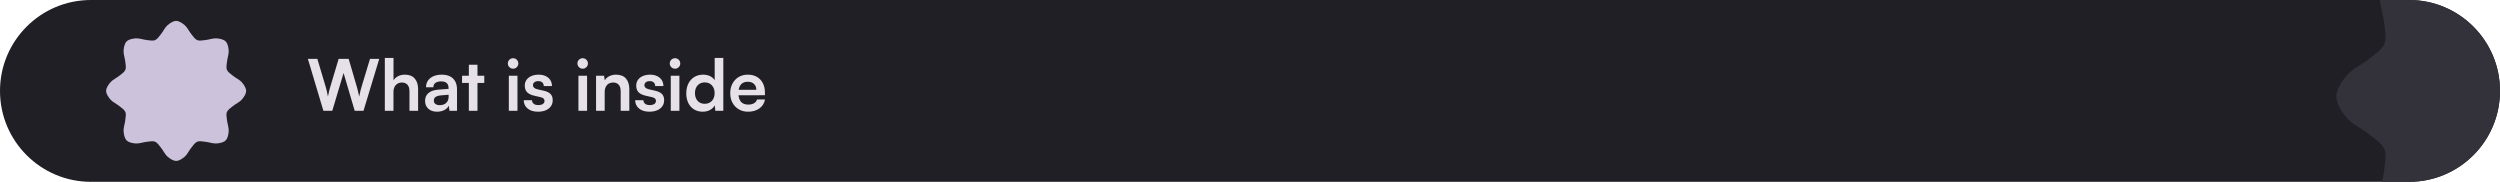
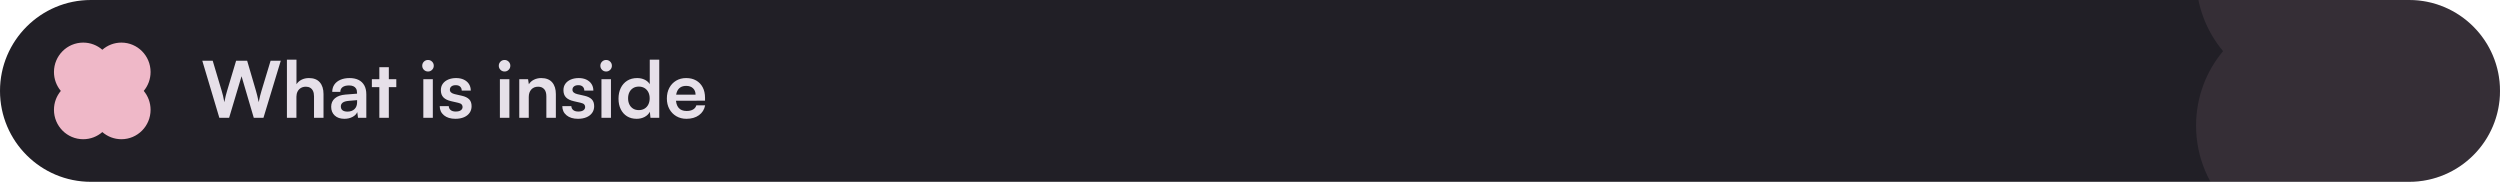
<svg xmlns="http://www.w3.org/2000/svg" width="880" height="64" viewBox="0 0 880 64" role="img" aria-label="What is inside">
  <defs>
-     <clipPath id="pill">
+     <clipPath id="b">
      <rect width="880" height="64" rx="32" />
    </clipPath>
-     <path id="flower" d="M112.0 0.0C112.0 4.6 108.6 9.8 105.1 13.8C101.6 17.9 94.8 21.0 90.8 24.3C86.8 27.6 82.9 29.9 81.3 33.7C79.7 37.5 80.9 41.9 81.4 47.0C81.9 52.1 84.5 59.2 84.1 64.5C83.7 69.9 82.5 75.9 79.2 79.2C75.9 82.5 69.9 83.7 64.5 84.1C59.2 84.5 52.1 81.9 47.0 81.4C41.9 80.9 37.5 79.7 33.7 81.3C29.9 82.9 27.6 86.8 24.3 90.8C21.0 94.8 17.9 101.6 13.8 105.1C9.8 108.6 4.6 112.0 0.0 112.0C-4.6 112.0 -9.8 108.6 -13.8 105.1C-17.9 101.6 -21.0 94.8 -24.3 90.8C-27.6 86.8 -29.9 82.9 -33.7 81.3C-37.5 79.7 -41.9 80.9 -47.0 81.4C-52.1 81.9 -59.2 84.5 -64.5 84.1C-69.9 83.7 -75.9 82.5 -79.2 79.2C-82.5 75.9 -83.7 69.9 -84.1 64.5C-84.5 59.2 -81.9 52.1 -81.4 47.0C-80.9 41.9 -79.7 37.5 -81.3 33.7C-82.9 29.9 -86.8 27.6 -90.8 24.3C-94.8 21.0 -101.6 17.9 -105.1 13.8C-108.6 9.8 -112.0 4.6 -112.0 0.0C-112.0 -4.6 -108.6 -9.8 -105.1 -13.8C-101.6 -17.9 -94.8 -21.0 -90.8 -24.3C-86.8 -27.6 -82.9 -29.9 -81.3 -33.7C-79.7 -37.5 -80.9 -41.9 -81.4 -47.0C-81.9 -52.1 -84.5 -59.2 -84.1 -64.5C-83.7 -69.9 -82.5 -75.9 -79.2 -79.2C-75.9 -82.5 -69.9 -83.7 -64.5 -84.1C-59.2 -84.5 -52.1 -81.9 -47.0 -81.4C-41.9 -80.9 -37.5 -79.7 -33.7 -81.3C-29.9 -82.9 -27.6 -86.8 -24.3 -90.8C-21.0 -94.8 -17.9 -101.6 -13.8 -105.1C-9.8 -108.6 -4.6 -112.0 -0.0 -112.0C4.6 -112.0 9.8 -108.6 13.8 -105.1C17.9 -101.6 21.0 -94.8 24.3 -90.8C27.6 -86.8 29.9 -82.9 33.7 -81.3C37.5 -79.7 41.9 -80.9 47.0 -81.4C52.1 -81.9 59.2 -84.5 64.5 -84.1C69.9 -83.7 75.9 -82.5 79.2 -79.2C82.5 -75.9 83.7 -69.9 84.1 -64.5C84.5 -59.2 81.9 -52.1 81.4 -47.0C80.9 -41.9 79.7 -37.5 81.3 -33.7C82.9 -29.9 86.8 -27.6 90.8 -24.3C94.8 -21.0 101.6 -17.9 105.1 -13.8C108.6 -9.8 112.0 -4.6 112.0 0.0Z" />
  </defs>
-   <g clip-path="url(#pill)">
+   <g clip-path="url(#b)">
    <rect width="880" height="64" fill="#211F26" />
-     <g transform="translate(62 32) scale(0.22)">
+     <g transform="translate(840 18) scale(0.4526)">
      <g>
-         <animateTransform attributeName="transform" type="rotate" from="0" to="360" dur="26s" repeatCount="indefinite" />
-         <use href="#flower" fill="#CCC2DC" />
+         <animateTransform attributeName="transform" type="rotate" from="0" to="360" dur="40s" repeatCount="indefinite" />
+         <path transform="translate(-190.0 -190.0)" d="M63.001 190C49.895 174.339 42 154.126 42 132.06C42 82.321 82.113 42 131.595 42C153.99 42 174.466 50.259 190.173 63.913C205.843 50.259 226.271 42 248.614 42C297.981 42 338 82.321 338 132.06C338 154.126 330.123 174.339 317.048 190C330.123 205.661 338 225.874 338 247.94C338 297.679 297.981 338 248.614 338C226.271 338 205.843 329.741 190.173 316.087C174.466 329.741 153.99 338 131.595 338C82.113 338 42 297.679 42 247.94C42 225.874 49.895 205.661 63.001 190Z" fill="#EFB8C8" fill-opacity="0.10" />
      </g>
    </g>
-     <g transform="translate(884 34) scale(0.55)">
+     <g transform="translate(36 32) scale(0.1149)">
      <g>
-         <animateTransform attributeName="transform" type="rotate" from="360" to="0" dur="34s" repeatCount="indefinite" />
-         <use href="#flower" fill="#33313A" />
+         <animateTransform attributeName="transform" type="rotate" from="360" to="0" dur="18s" repeatCount="indefinite" />
+         <path transform="translate(-190.0 -190.0)" d="M63.001 190C49.895 174.339 42 154.126 42 132.06C42 82.321 82.113 42 131.595 42C153.99 42 174.466 50.259 190.173 63.913C205.843 50.259 226.271 42 248.614 42C297.981 42 338 82.321 338 132.06C338 154.126 330.123 174.339 317.048 190C330.123 205.661 338 225.874 338 247.94C338 297.679 297.981 338 248.614 338C226.271 338 205.843 329.741 190.173 316.087C174.466 329.741 153.99 338 131.595 338C82.113 338 42 297.679 42 247.94C42 225.874 49.895 205.661 63.001 190Z" fill="#EFB8C8" />
      </g>
    </g>
+     <path aria-hidden="true" fill="#E6E0E9" transform="translate(70.79 41.47) scale(0.0275 -0.0275)" d="M233.4 0.0 15.0 731.0H148.3L263.6 344.9Q272.7 314.6 280.8 281.3Q288.9 247.9 297.3 200.1Q306.3 249.1 314.9 281.5Q323.4 313.9 332.5 344.9L448.1 731.0H589.2L702.3 344.9Q711.0 313.6 719.6 279.9Q728.1 246.2 737.2 200.4Q747.3 250.7 755.6 283.4Q763.8 316.0 772.3 343.5L889.6 731.0H1019.8L798.0 0.0H674.2L517.6 532.2L358.5 0.0ZM1220.0 0.3H1098.4V744.4H1220.7V429.7Q1243.7 466.2 1285.4 487.5Q1327.1 508.8 1380.6 508.8Q1472.0 508.8 1519.4 454.2Q1566.8 399.5 1566.8 303.9V0.0H1445.2V275.3Q1445.2 316.9 1432.2 343.8Q1419.3 370.7 1396.2 384.4Q1373.1 398.2 1341.9 398.2Q1303.8 398.2 1276.5 381.6Q1249.2 365.1 1234.6 336.1Q1220.0 307.1 1220.0 270.1ZM1833.9 -12.7Q1755.5 -12.7 1710.2 29.5Q1664.9 71.6 1664.9 141.0Q1664.9 209.1 1712.5 249.8Q1760.2 290.5 1848.4 297.5L1995.9 309.1V320.1Q1995.9 353.8 1983.2 374.5Q1970.5 395.2 1947.9 404.7Q1925.4 414.3 1894.4 414.3Q1840.0 414.3 1810.9 392.8Q1781.8 371.4 1781.8 331.7H1678.4Q1678.4 385.7 1705.7 425.5Q1733.1 465.2 1783.5 487.0Q1833.8 508.8 1900.3 508.8Q1967.0 508.8 2014.8 485.4Q2062.6 461.9 2088.7 415.3Q2114.7 368.8 2114.7 299.8V0.0H2008.4L1998.7 73.2Q1982.8 34.7 1937.2 11.0Q1891.7 -12.7 1833.9 -12.7ZM1873.5 79.4Q1929.8 79.4 1963.2 111.3Q1996.6 143.1 1996.6 199.6V226.3L1893.7 217.5Q1836.8 212.9 1812.7 194.5Q1788.6 176.2 1788.6 146.2Q1788.6 112.6 1810.7 96.0Q1832.8 79.4 1873.5 79.4ZM2185.7 494.0H2498.5V392.4H2185.7ZM2402.9 0.0H2281.3V648.1H2402.9ZM2844.4 0.0V494.0H2966.0V0.0ZM2904.5 592.7Q2873.5 592.7 2851.9 614.3Q2830.3 635.9 2830.3 666.6Q2830.3 697.6 2851.9 719.0Q2873.5 740.4 2904.5 740.4Q2934.8 740.4 2956.4 719.0Q2978.0 697.6 2978.0 666.6Q2978.0 635.9 2956.4 614.3Q2934.8 592.7 2904.5 592.7ZM3054.3 149.6H3170.0Q3171.4 117.6 3194.5 99.0Q3217.5 80.4 3258.5 80.4Q3302.0 80.4 3324.4 96.5Q3346.8 112.5 3346.8 139.0Q3346.8 157.2 3335.1 170.9Q3323.5 184.6 3289.8 192.4L3201.1 212.7Q3134.5 228.0 3101.7 261.3Q3068.9 294.7 3068.9 354.1Q3068.9 402.5 3094.3 437.1Q3119.7 471.6 3163.9 490.2Q3208.0 508.8 3264.7 508.8Q3320.3 508.8 3362.3 489.0Q3404.2 469.2 3427.9 433.3Q3451.5 397.4 3451.8 348.5H3336.1Q3335.5 380.8 3315.5 399.3Q3295.6 417.8 3259.8 417.8Q3224.2 417.8 3204.2 402.0Q3184.2 386.2 3184.2 359.0Q3184.2 317.7 3247.8 302.7L3336.9 282.4Q3399.2 268.5 3430.7 237.2Q3462.1 205.8 3462.1 148.8Q3462.1 99.4 3435.9 62.8Q3409.7 26.2 3363.0 6.8Q3316.3 -12.7 3254.9 -12.7Q3162.8 -12.7 3108.6 32.1Q3054.3 76.9 3054.3 149.6ZM3824.4 0.0V494.0H3946.0V0.0ZM3884.5 592.7Q3853.5 592.7 3831.9 614.3Q3810.3 635.9 3810.3 666.6Q3810.3 697.6 3831.9 719.0Q3853.5 740.4 3884.5 740.4Q3914.8 740.4 3936.4 719.0Q3958.0 697.6 3958.0 666.6Q3958.0 635.9 3936.4 614.3Q3914.8 592.7 3884.5 592.7ZM4194.0 0.0H4072.4V494.0H4185.0L4195.0 429.7Q4218.3 467.1 4260.5 488.0Q4302.6 508.8 4353.1 508.8Q4446.0 508.8 4493.4 454.2Q4540.8 399.5 4540.8 303.9V0.0H4419.2V275.3Q4419.2 336.7 4390.8 367.4Q4362.5 398.2 4315.0 398.2Q4258.2 398.2 4226.1 362.3Q4194.0 326.4 4194.0 266.2ZM4623.3 149.6H4739.0Q4740.4 117.6 4763.5 99.0Q4786.5 80.4 4827.5 80.4Q4871.0 80.4 4893.4 96.5Q4915.8 112.5 4915.8 139.0Q4915.8 157.2 4904.1 170.9Q4892.5 184.6 4858.8 192.4L4770.1 212.7Q4703.5 228.0 4670.7 261.3Q4637.9 294.7 4637.9 354.1Q4637.9 402.5 4663.3 437.1Q4688.7 471.6 4732.9 490.2Q4777.0 508.8 4833.7 508.8Q4889.3 508.8 4931.3 489.0Q4973.2 469.2 4996.9 433.3Q5020.5 397.4 5020.8 348.5H4905.1Q4904.5 380.8 4884.5 399.3Q4864.6 417.8 4828.8 417.8Q4793.2 417.8 4773.2 402.0Q4753.2 386.2 4753.2 359.0Q4753.2 317.7 4816.8 302.7L4905.9 282.4Q4968.2 268.5 4999.7 237.2Q5031.1 205.8 5031.1 148.8Q5031.1 99.4 5004.9 62.8Q4978.7 26.2 4932.0 6.8Q4885.3 -12.7 4823.9 -12.7Q4731.8 -12.7 4677.6 32.1Q4623.3 76.9 4623.3 149.6ZM5124.4 0.0V494.0H5246.0V0.0ZM5184.5 592.7Q5153.5 592.7 5131.9 614.3Q5110.3 635.9 5110.3 666.6Q5110.3 697.6 5131.9 719.0Q5153.5 740.4 5184.5 740.4Q5214.8 740.4 5236.4 719.0Q5258.0 697.6 5258.0 666.6Q5258.0 635.9 5236.4 614.3Q5214.8 592.7 5184.5 592.7ZM5574.9 -12.7Q5503.5 -12.7 5451.6 19.7Q5399.6 52.2 5371.1 110.2Q5342.7 168.3 5342.7 244.9Q5342.7 322.2 5371.5 381.7Q5400.3 441.1 5454.0 475.0Q5507.7 508.8 5581.9 508.8Q5634.0 508.8 5676.7 488.4Q5719.5 467.9 5742.7 430.6V744.4H5864.3V0.0H5751.7L5744.0 77.2Q5721.9 35.1 5676.6 11.2Q5631.3 -12.7 5574.9 -12.7ZM5602.3 98.6Q5644.9 98.6 5676.2 117.6Q5707.4 136.5 5724.5 170.7Q5741.7 204.9 5741.7 249.1Q5741.7 294.0 5724.5 327.7Q5707.4 361.4 5676.2 380.5Q5644.9 399.6 5602.3 399.6Q5560.0 399.6 5529.1 380.1Q5498.2 360.7 5481.8 327.0Q5465.3 293.3 5465.3 249.1Q5465.3 204.9 5481.8 171.1Q5498.2 137.2 5529.1 117.9Q5560.0 98.6 5602.3 98.6ZM6212.3 -12.7Q6139.1 -12.7 6082.6 20.6Q6026.0 53.8 5993.8 112.4Q5961.7 171.0 5961.7 247.4Q5961.7 324.5 5993.0 383.3Q6024.3 442.0 6080.1 475.4Q6135.8 508.8 6208.4 508.8Q6282.6 508.8 6336.8 477.7Q6390.9 446.5 6420.6 390.0Q6450.2 333.5 6450.2 256.3V219.4L6026.2 218.0L6028.2 295.9H6329.0Q6329.0 347.3 6296.6 378.0Q6264.2 408.7 6209.1 408.7Q6165.9 408.7 6136.6 390.7Q6107.3 372.7 6092.2 337.0Q6077.0 301.3 6077.0 249.0Q6077.0 169.1 6111.7 128.3Q6146.3 87.4 6214.4 87.4Q6264.4 87.4 6296.7 106.2Q6329.0 124.9 6338.8 159.7H6451.6Q6436.2 79.4 6372.5 33.4Q6308.7 -12.7 6212.3 -12.7Z" />
  </g>
-   <path transform="translate(108.0 39.0) scale(0.025 -0.025)" fill="#E6E0E9" d="M233.4 0.0 15.0 731.0H148.3L263.6 344.9Q272.7 314.6 280.8 281.3Q288.9 247.9 297.3 200.1Q306.3 249.1 314.9 281.5Q323.4 313.9 332.5 344.9L448.1 731.0H589.2L702.3 344.9Q711.0 313.6 719.6 279.9Q728.1 246.2 737.2 200.4Q747.3 250.7 755.6 283.4Q763.8 316.0 772.3 343.5L889.6 731.0H1019.8L798.0 0.0H674.2L517.6 532.2L358.5 0.0ZM1220.0 0.3H1098.4V744.4H1220.7V429.7Q1243.7 466.2 1285.4 487.5Q1327.1 508.8 1380.6 508.8Q1472.0 508.8 1519.4 454.2Q1566.8 399.5 1566.8 303.9V0.0H1445.2V275.3Q1445.2 316.9 1432.2 343.8Q1419.3 370.7 1396.2 384.4Q1373.1 398.2 1341.9 398.2Q1303.8 398.2 1276.5 381.6Q1249.2 365.1 1234.6 336.1Q1220.0 307.1 1220.0 270.1ZM1833.9 -12.7Q1755.5 -12.7 1710.2 29.5Q1664.9 71.6 1664.9 141.0Q1664.9 209.1 1712.5 249.8Q1760.2 290.5 1848.4 297.5L1995.9 309.1V320.1Q1995.9 353.8 1983.2 374.5Q1970.5 395.2 1947.9 404.7Q1925.4 414.3 1894.4 414.3Q1840.0 414.3 1810.9 392.8Q1781.8 371.4 1781.8 331.7H1678.4Q1678.4 385.7 1705.7 425.5Q1733.1 465.2 1783.5 487.0Q1833.8 508.8 1900.3 508.8Q1967.0 508.8 2014.8 485.4Q2062.6 461.9 2088.7 415.3Q2114.7 368.8 2114.7 299.8V0.0H2008.4L1998.7 73.2Q1982.8 34.7 1937.2 11.0Q1891.7 -12.7 1833.9 -12.7ZM1873.5 79.4Q1929.8 79.4 1963.2 111.3Q1996.6 143.1 1996.6 199.6V226.3L1893.7 217.5Q1836.8 212.9 1812.7 194.5Q1788.6 176.2 1788.6 146.2Q1788.6 112.6 1810.7 96.0Q1832.8 79.4 1873.5 79.4ZM2185.7 494.0H2498.5V392.4H2185.7ZM2402.9 0.0H2281.3V648.1H2402.9ZM2844.4 0.0V494.0H2966.0V0.0ZM2904.5 592.7Q2873.5 592.7 2851.9 614.3Q2830.3 635.9 2830.3 666.6Q2830.3 697.6 2851.9 719.0Q2873.5 740.4 2904.5 740.4Q2934.8 740.4 2956.4 719.0Q2978.0 697.6 2978.0 666.6Q2978.0 635.9 2956.4 614.3Q2934.8 592.7 2904.5 592.7ZM3054.3 149.6H3170.0Q3171.4 117.6 3194.5 99.0Q3217.5 80.4 3258.5 80.4Q3302.0 80.4 3324.4 96.5Q3346.8 112.5 3346.8 139.0Q3346.8 157.2 3335.1 170.9Q3323.5 184.6 3289.8 192.4L3201.1 212.7Q3134.5 228.0 3101.7 261.3Q3068.9 294.7 3068.9 354.1Q3068.9 402.5 3094.3 437.1Q3119.7 471.6 3163.9 490.2Q3208.0 508.8 3264.7 508.8Q3320.3 508.8 3362.3 489.0Q3404.2 469.2 3427.9 433.3Q3451.5 397.4 3451.8 348.5H3336.1Q3335.5 380.8 3315.5 399.3Q3295.6 417.8 3259.8 417.8Q3224.2 417.8 3204.2 402.0Q3184.2 386.2 3184.2 359.0Q3184.2 317.7 3247.8 302.7L3336.9 282.4Q3399.2 268.5 3430.7 237.2Q3462.1 205.8 3462.1 148.8Q3462.1 99.4 3435.9 62.8Q3409.7 26.2 3363.0 6.8Q3316.3 -12.7 3254.9 -12.7Q3162.8 -12.7 3108.6 32.1Q3054.3 76.9 3054.3 149.6ZM3824.4 0.0V494.0H3946.0V0.0ZM3884.5 592.7Q3853.5 592.7 3831.9 614.3Q3810.3 635.9 3810.3 666.6Q3810.3 697.6 3831.9 719.0Q3853.5 740.4 3884.5 740.4Q3914.8 740.4 3936.4 719.0Q3958.0 697.6 3958.0 666.6Q3958.0 635.9 3936.4 614.3Q3914.8 592.7 3884.5 592.7ZM4194.0 0.0H4072.4V494.0H4185.0L4195.0 429.7Q4218.3 467.1 4260.5 488.0Q4302.6 508.8 4353.1 508.8Q4446.0 508.8 4493.4 454.2Q4540.8 399.5 4540.8 303.9V0.0H4419.2V275.3Q4419.2 336.7 4390.8 367.4Q4362.5 398.2 4315.0 398.2Q4258.2 398.2 4226.1 362.3Q4194.0 326.4 4194.0 266.2ZM4623.3 149.6H4739.0Q4740.4 117.6 4763.5 99.0Q4786.5 80.4 4827.5 80.4Q4871.0 80.4 4893.4 96.5Q4915.8 112.5 4915.8 139.0Q4915.8 157.2 4904.1 170.9Q4892.5 184.6 4858.8 192.4L4770.1 212.7Q4703.5 228.0 4670.7 261.3Q4637.9 294.7 4637.9 354.1Q4637.9 402.5 4663.3 437.1Q4688.7 471.6 4732.9 490.2Q4777.0 508.8 4833.7 508.8Q4889.3 508.8 4931.3 489.0Q4973.2 469.2 4996.9 433.3Q5020.5 397.4 5020.8 348.5H4905.1Q4904.5 380.8 4884.5 399.3Q4864.6 417.8 4828.8 417.8Q4793.2 417.8 4773.2 402.0Q4753.2 386.2 4753.2 359.0Q4753.2 317.7 4816.8 302.7L4905.9 282.4Q4968.2 268.5 4999.7 237.2Q5031.1 205.8 5031.1 148.8Q5031.1 99.4 5004.9 62.8Q4978.7 26.2 4932.0 6.8Q4885.3 -12.7 4823.9 -12.7Q4731.8 -12.7 4677.6 32.1Q4623.3 76.9 4623.3 149.6ZM5124.4 0.0V494.0H5246.0V0.0ZM5184.5 592.7Q5153.5 592.7 5131.9 614.3Q5110.3 635.9 5110.3 666.6Q5110.3 697.6 5131.9 719.0Q5153.5 740.4 5184.5 740.4Q5214.8 740.4 5236.4 719.0Q5258.0 697.6 5258.0 666.6Q5258.0 635.9 5236.4 614.3Q5214.8 592.7 5184.5 592.7ZM5574.9 -12.7Q5503.5 -12.7 5451.6 19.7Q5399.6 52.2 5371.1 110.2Q5342.7 168.3 5342.7 244.9Q5342.7 322.2 5371.5 381.7Q5400.3 441.1 5454.0 475.0Q5507.7 508.8 5581.9 508.8Q5634.0 508.8 5676.7 488.4Q5719.5 467.9 5742.7 430.6V744.4H5864.3V0.0H5751.7L5744.0 77.2Q5721.9 35.1 5676.6 11.2Q5631.3 -12.7 5574.9 -12.7ZM5602.3 98.6Q5644.9 98.6 5676.2 117.6Q5707.4 136.5 5724.5 170.7Q5741.7 204.9 5741.7 249.1Q5741.7 294.0 5724.5 327.7Q5707.4 361.4 5676.2 380.5Q5644.9 399.6 5602.3 399.6Q5560.0 399.6 5529.1 380.1Q5498.2 360.7 5481.8 327.0Q5465.3 293.3 5465.3 249.1Q5465.3 204.9 5481.8 171.1Q5498.2 137.2 5529.1 117.9Q5560.0 98.6 5602.3 98.6ZM6212.3 -12.7Q6139.1 -12.7 6082.6 20.6Q6026.0 53.8 5993.8 112.4Q5961.7 171.0 5961.7 247.4Q5961.7 324.5 5993.0 383.3Q6024.3 442.0 6080.1 475.4Q6135.8 508.8 6208.4 508.8Q6282.6 508.8 6336.8 477.7Q6390.9 446.5 6420.6 390.0Q6450.2 333.5 6450.2 256.3V219.4L6026.2 218.0L6028.2 295.9H6329.0Q6329.0 347.3 6296.6 378.0Q6264.2 408.7 6209.1 408.7Q6165.9 408.7 6136.6 390.7Q6107.3 372.7 6092.2 337.0Q6077.0 301.3 6077.0 249.0Q6077.0 169.1 6111.7 128.3Q6146.3 87.4 6214.4 87.4Q6264.4 87.4 6296.7 106.2Q6329.0 124.9 6338.8 159.7H6451.6Q6436.2 79.4 6372.5 33.4Q6308.7 -12.7 6212.3 -12.7Z" />
</svg>
